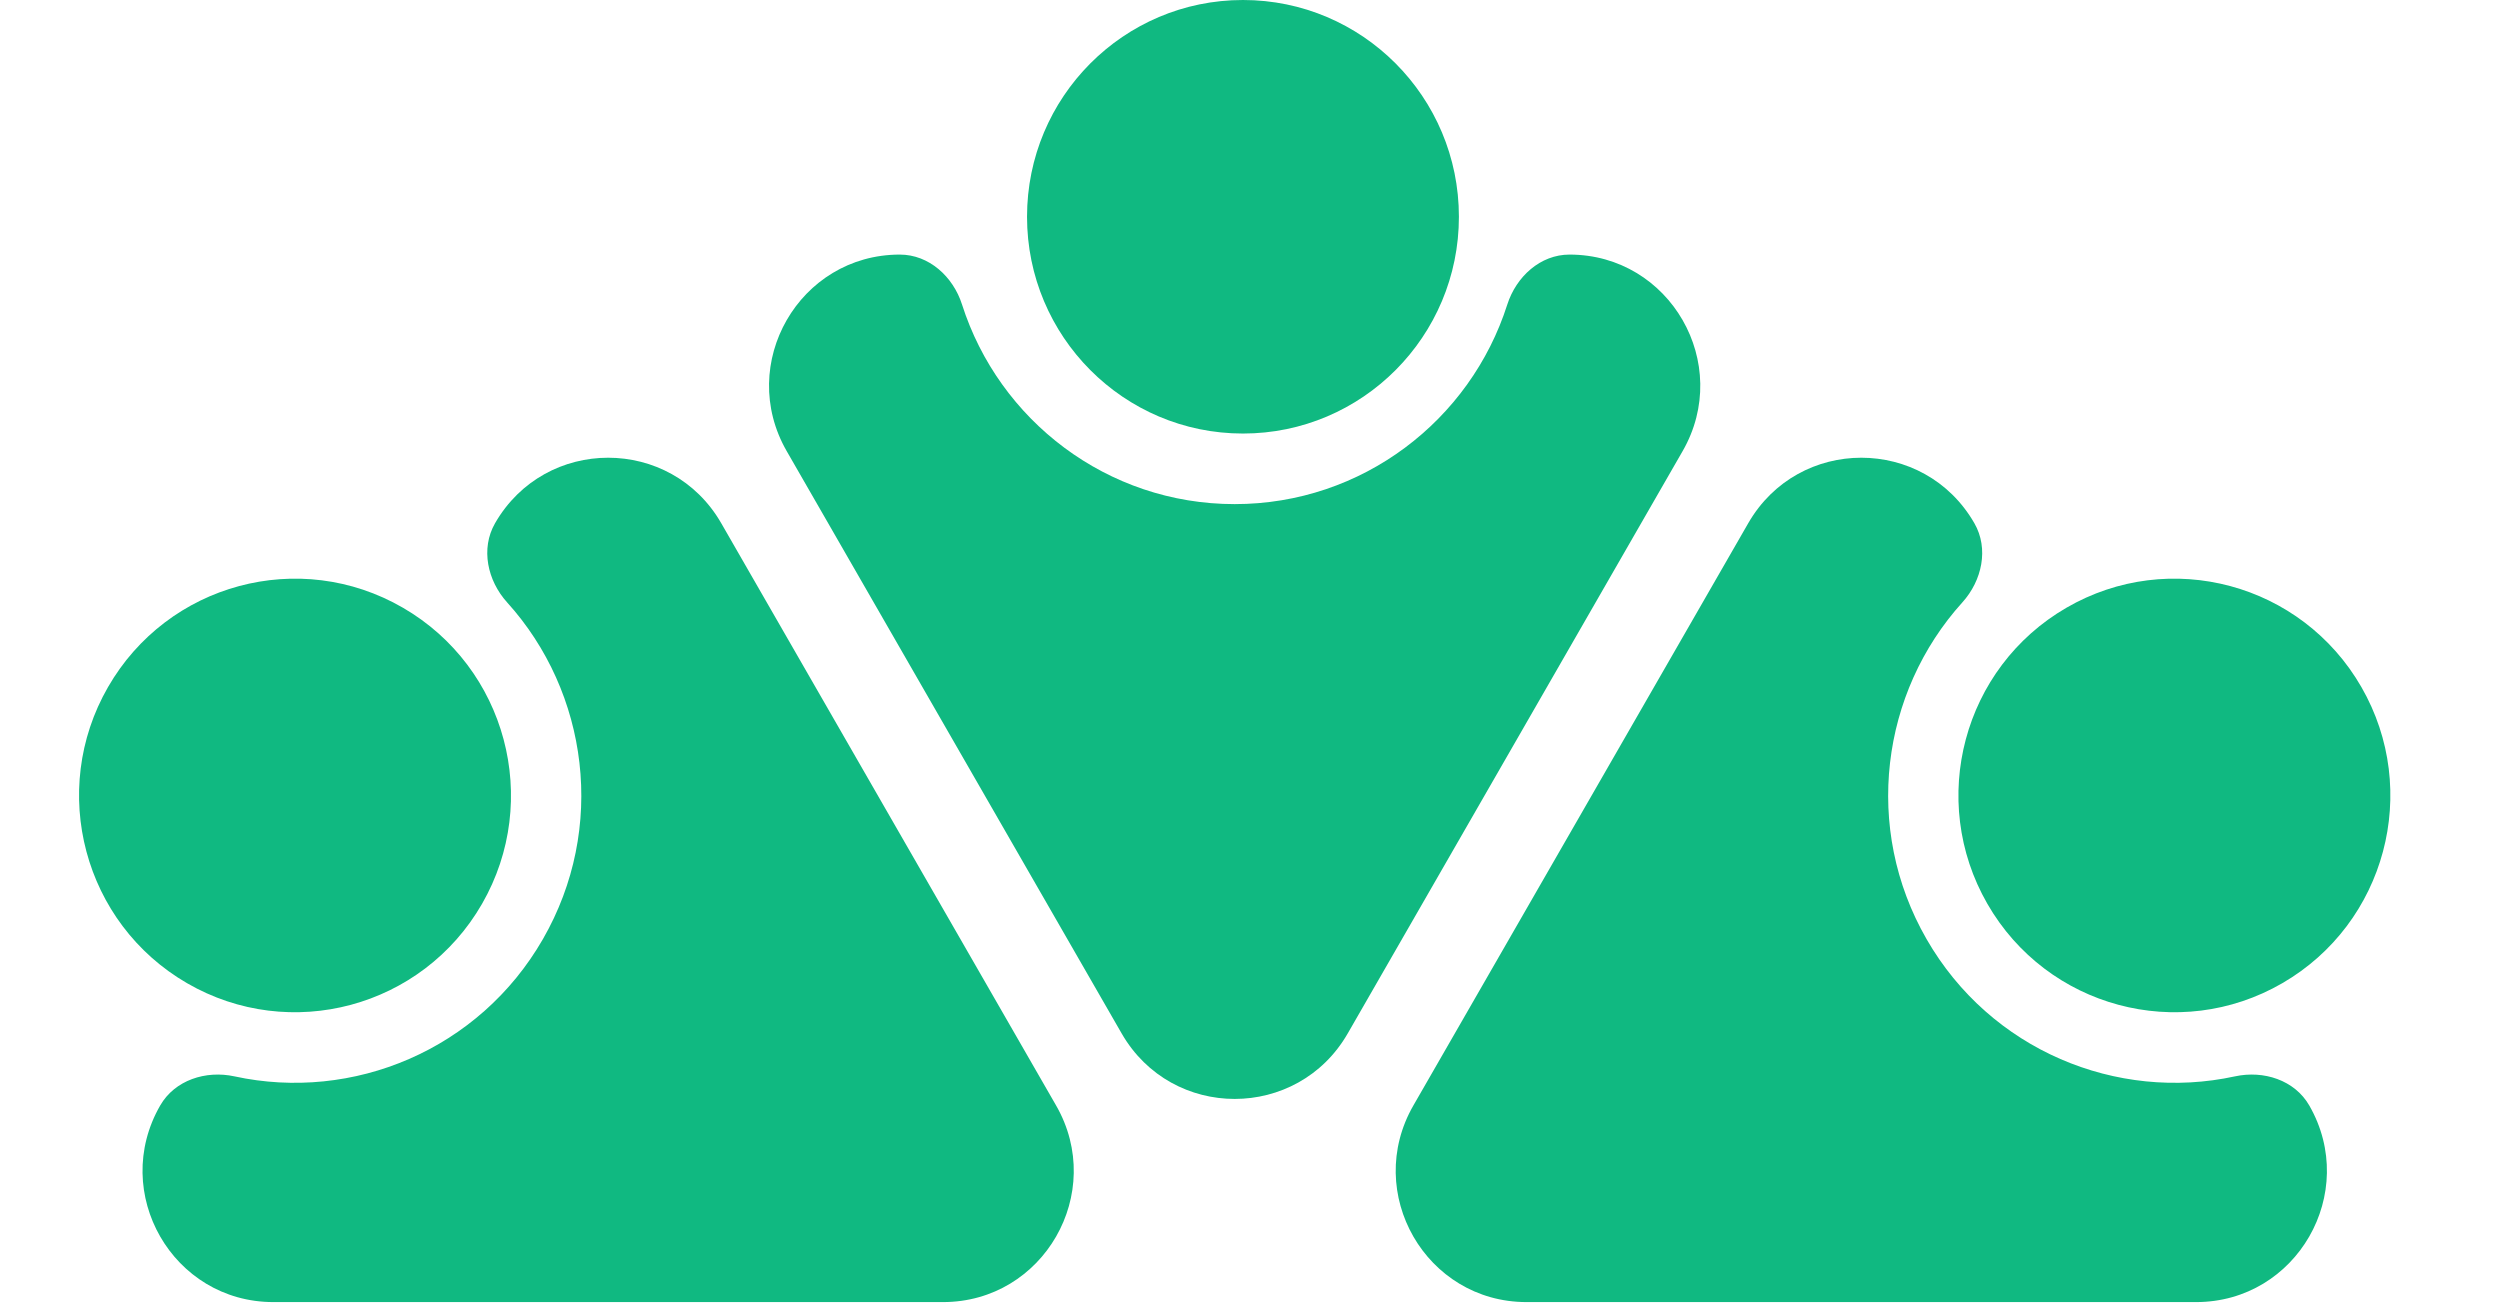
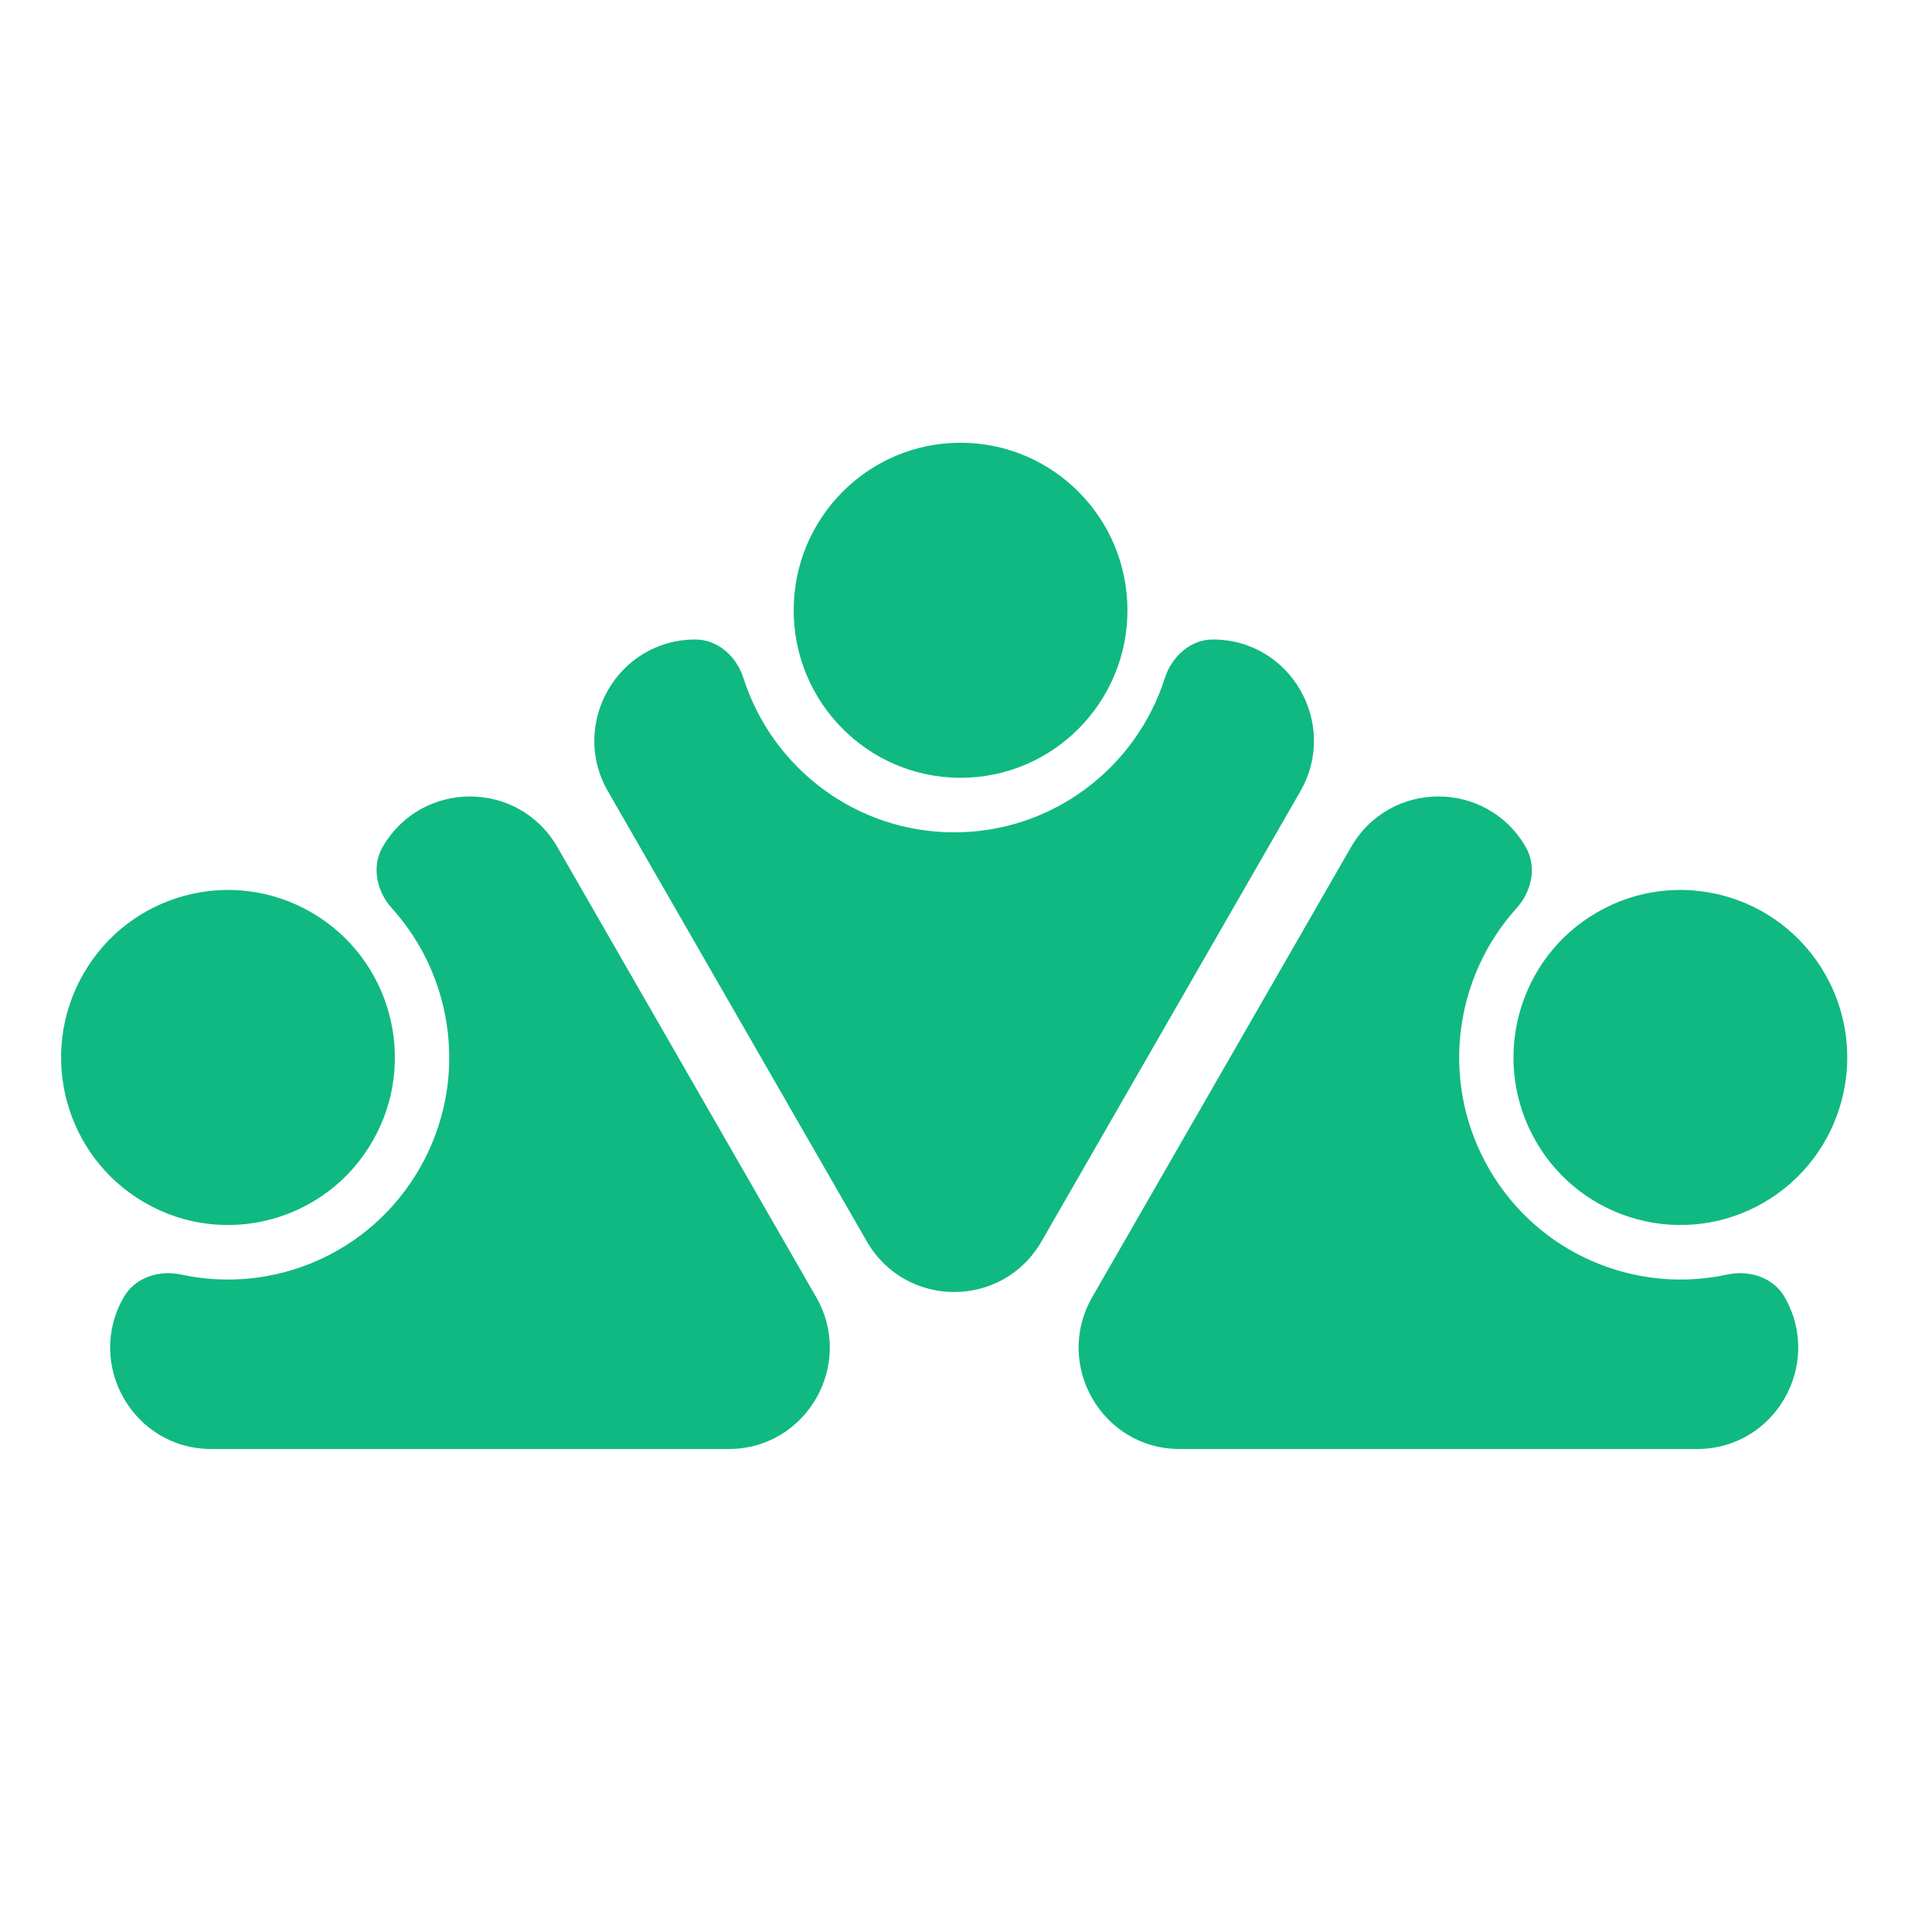
- <svg xmlns="http://www.w3.org/2000/svg" width="48" height="25" viewBox="0 0 48 25" fill="none">
-   <path fill-rule="evenodd" clip-rule="evenodd" d="M18.471 5.847C18.3 5.311 17.837 4.888 17.276 4.888C15.346 4.888 14.14 6.985 15.105 8.662L21.535 19.841C22.5 21.519 24.912 21.519 25.877 19.841L32.306 8.662C33.271 6.985 32.065 4.888 30.135 4.888C29.574 4.888 29.112 5.311 28.94 5.847C28.231 8.07 26.155 9.679 23.706 9.679C21.256 9.679 19.181 8.07 18.471 5.847Z" fill="#10B981" />
-   <path d="M23.865 8.324C26.154 8.324 28.011 6.46 28.011 4.162C28.011 1.863 26.154 0 23.865 0C21.575 0 19.719 1.863 19.719 4.162C19.719 6.46 21.575 8.324 23.865 8.324Z" fill="#10B981" />
-   <path fill-rule="evenodd" clip-rule="evenodd" d="M4.501 20.666C3.953 20.547 3.357 20.737 3.076 21.225C2.111 22.903 3.317 25 5.247 25H18.106C20.036 25 21.242 22.903 20.277 21.225L13.848 10.046C12.883 8.369 10.47 8.369 9.505 10.046C9.225 10.534 9.359 11.148 9.736 11.565C11.299 13.293 11.649 15.902 10.424 18.031C9.199 20.161 6.774 21.16 4.501 20.666Z" fill="#10B981" />
-   <path d="M9.255 17.354C10.4 15.363 9.72 12.818 7.737 11.669C5.754 10.519 3.219 11.201 2.074 13.192C0.929 15.182 1.608 17.728 3.591 18.877C5.574 20.026 8.11 19.344 9.255 17.354Z" fill="#10B981" />
-   <path fill-rule="evenodd" clip-rule="evenodd" d="M42.912 20.666C43.461 20.547 44.057 20.737 44.338 21.225C45.302 22.903 44.096 25 42.166 25H29.308C27.378 25 26.172 22.903 27.137 21.225L33.566 10.046C34.531 8.369 36.943 8.369 37.908 10.046C38.189 10.534 38.055 11.148 37.678 11.565C36.115 13.293 35.765 15.902 36.99 18.031C38.214 20.161 40.64 21.16 42.912 20.666Z" fill="#10B981" />
-   <path d="M38.158 17.354C37.013 15.363 37.692 12.818 39.675 11.669C41.658 10.519 44.194 11.201 45.339 13.192C46.484 15.182 45.804 17.728 43.821 18.877C41.838 20.026 39.303 19.344 38.158 17.354Z" fill="#10B981" />
+ <svg xmlns="http://www.w3.org/2000/svg" width="48" height="48" viewBox="0 0 48 48" fill="none">
+   <path fill-rule="evenodd" clip-rule="evenodd" d="M18.471 16.847C18.3 16.311 17.837 15.888 17.276 15.888C15.346 15.888 14.14 17.985 15.105 19.662L21.535 30.841C22.5 32.519 24.912 32.519 25.877 30.841L32.306 19.662C33.271 17.985 32.065 15.888 30.135 15.888C29.574 15.888 29.112 16.311 28.94 16.847C28.231 19.07 26.155 20.679 23.706 20.679C21.256 20.679 19.181 19.07 18.471 16.847Z" fill="#10B981" />
+   <path d="M23.865 19.324C26.154 19.324 28.011 17.46 28.011 15.162C28.011 12.863 26.154 11 23.865 11C21.575 11 19.719 12.863 19.719 15.162C19.719 17.46 21.575 19.324 23.865 19.324Z" fill="#10B981" />
+   <path fill-rule="evenodd" clip-rule="evenodd" d="M4.501 31.666C3.953 31.547 3.357 31.737 3.076 32.225C2.111 33.903 3.317 36 5.247 36H18.106C20.036 36 21.242 33.903 20.277 32.225L13.848 21.046C12.883 19.369 10.47 19.369 9.505 21.046C9.225 21.534 9.359 22.148 9.736 22.565C11.299 24.293 11.649 26.902 10.424 29.031C9.199 31.161 6.774 32.16 4.501 31.666Z" fill="#10B981" />
+   <path d="M9.255 28.354C10.4 26.363 9.72 23.818 7.737 22.669C5.754 21.519 3.219 22.201 2.074 24.192C0.929 26.183 1.608 28.728 3.591 29.877C5.574 31.026 8.11 30.344 9.255 28.354Z" fill="#10B981" />
+   <path fill-rule="evenodd" clip-rule="evenodd" d="M42.912 31.666C43.461 31.547 44.057 31.737 44.338 32.225C45.302 33.903 44.096 36 42.166 36H29.308C27.378 36 26.172 33.903 27.137 32.225L33.566 21.046C34.531 19.369 36.943 19.369 37.908 21.046C38.189 21.534 38.055 22.148 37.678 22.565C36.115 24.293 35.765 26.902 36.99 29.031C38.214 31.161 40.64 32.16 42.912 31.666Z" fill="#10B981" />
+   <path d="M38.158 28.354C37.013 26.363 37.692 23.818 39.675 22.669C41.658 21.519 44.194 22.201 45.339 24.192C46.484 26.183 45.804 28.728 43.821 29.877C41.838 31.026 39.303 30.344 38.158 28.354Z" fill="#10B981" />
</svg>
